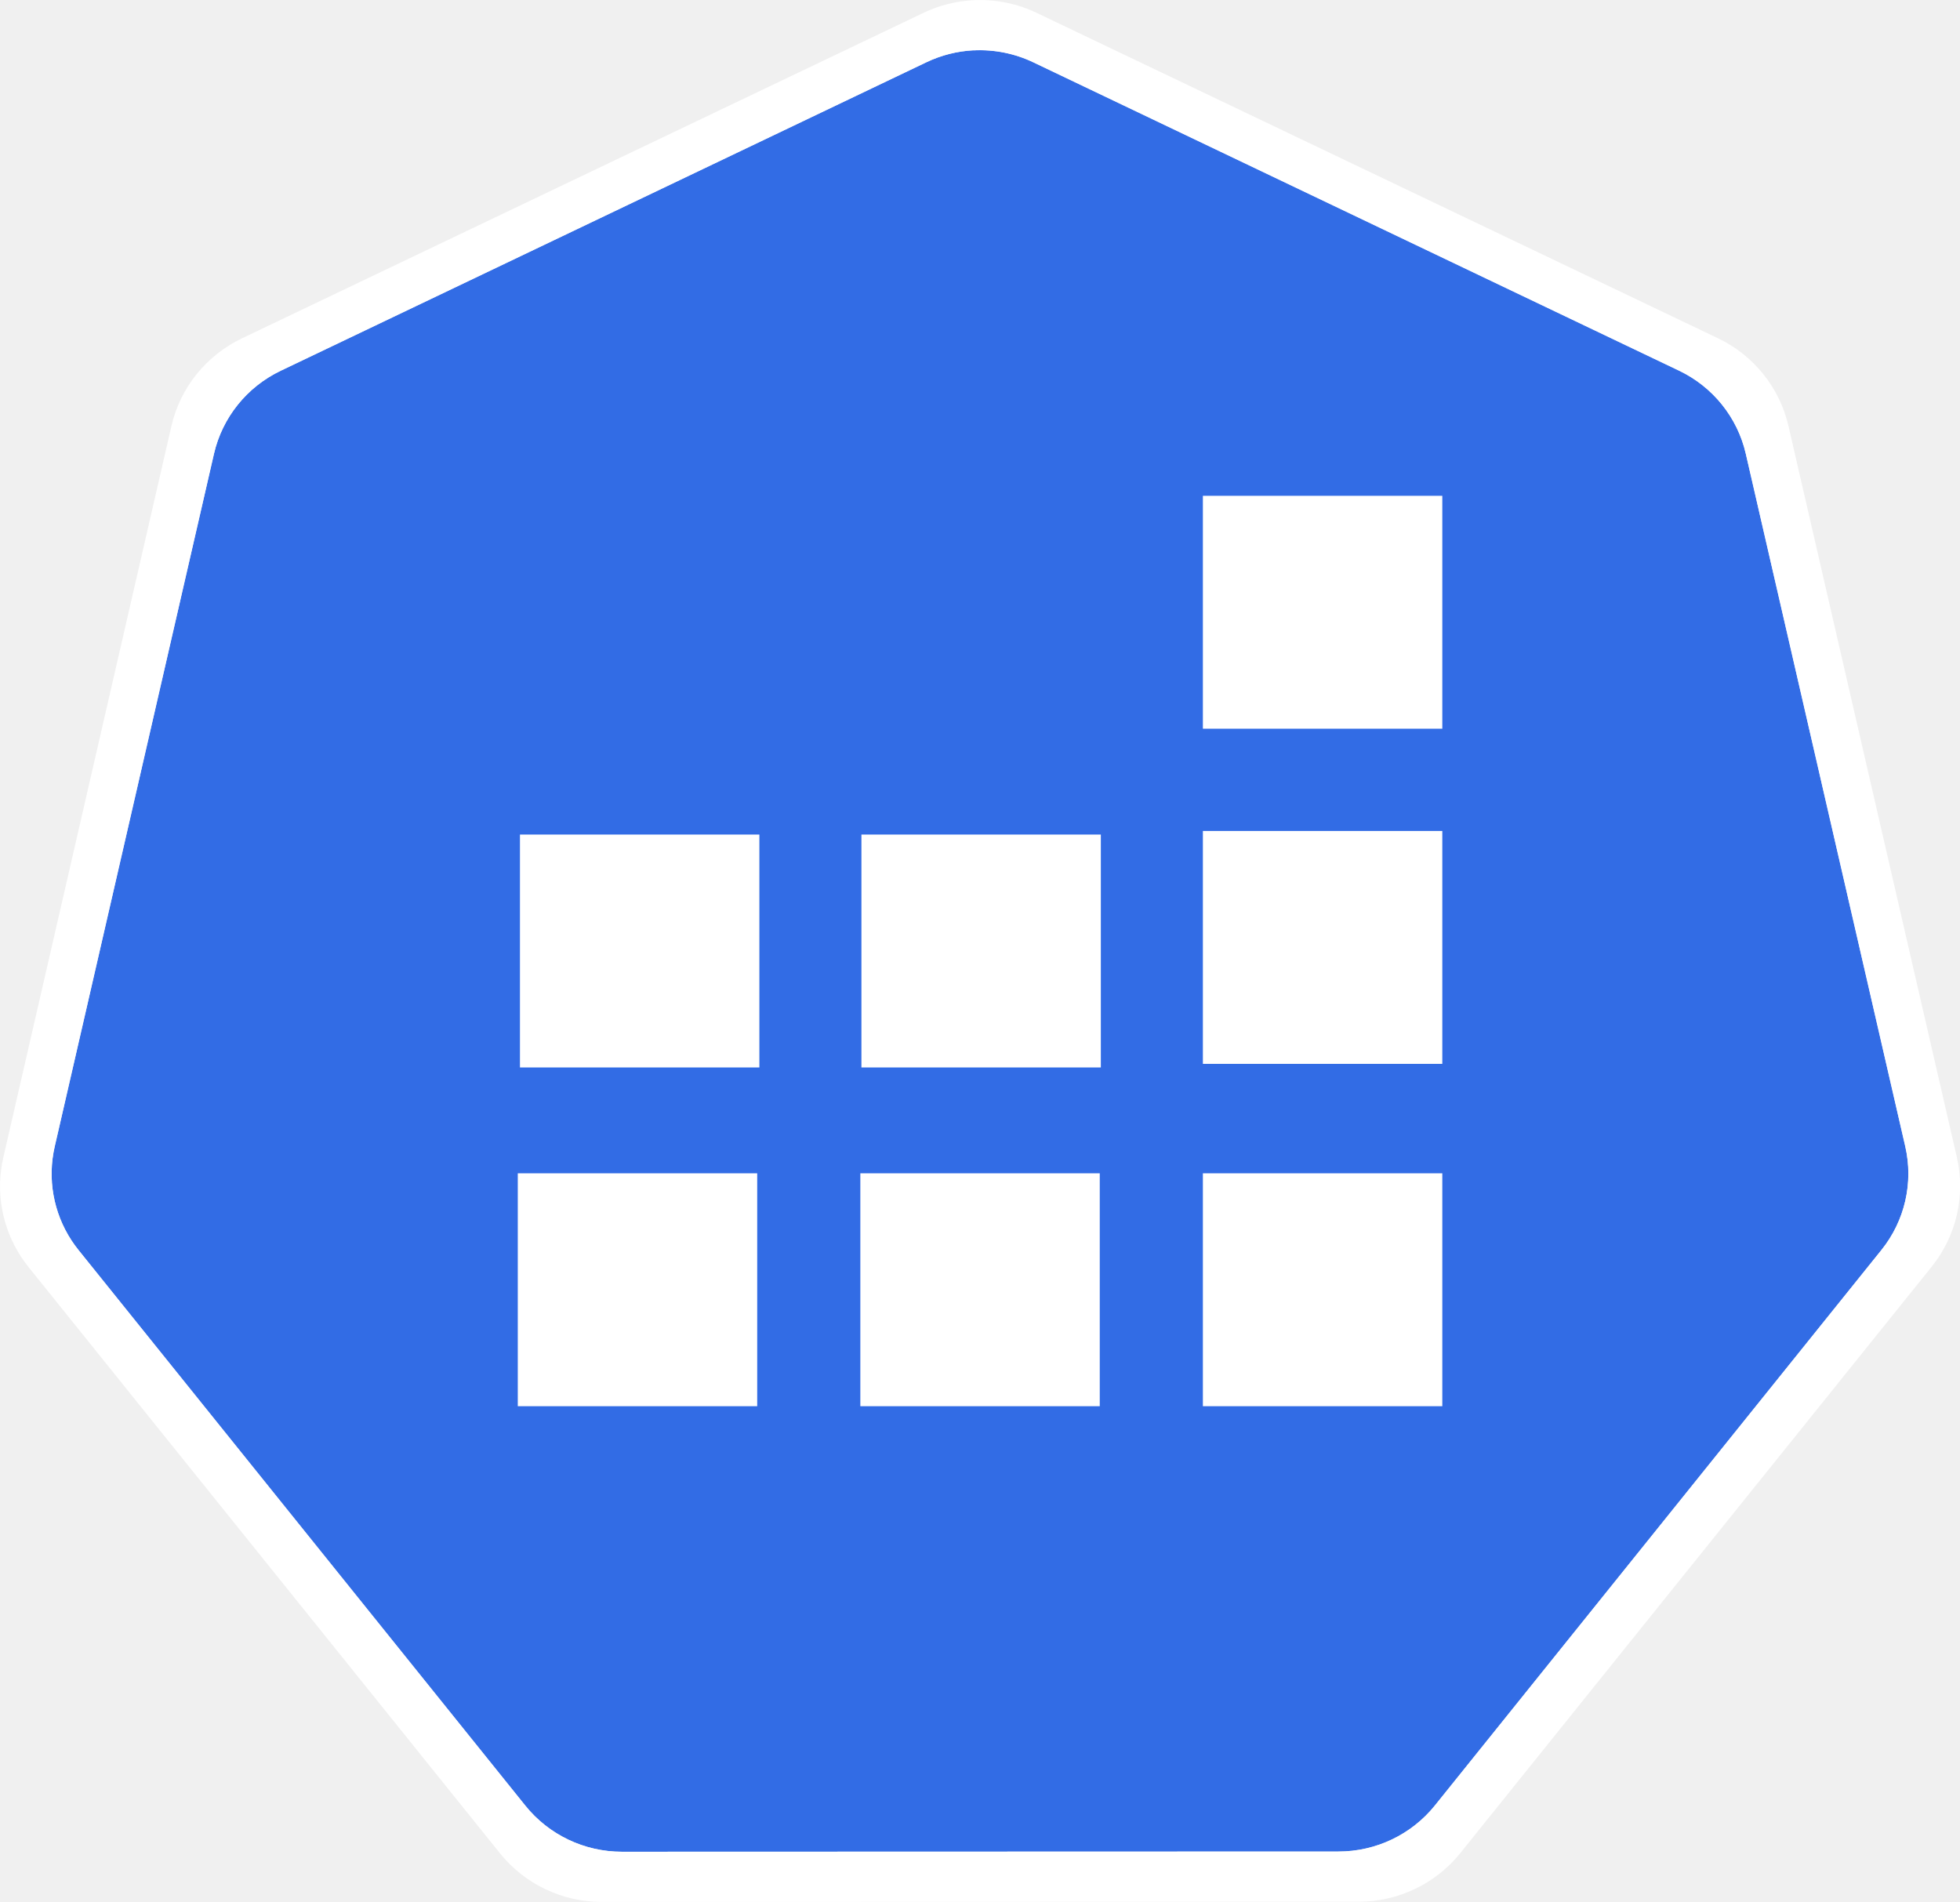
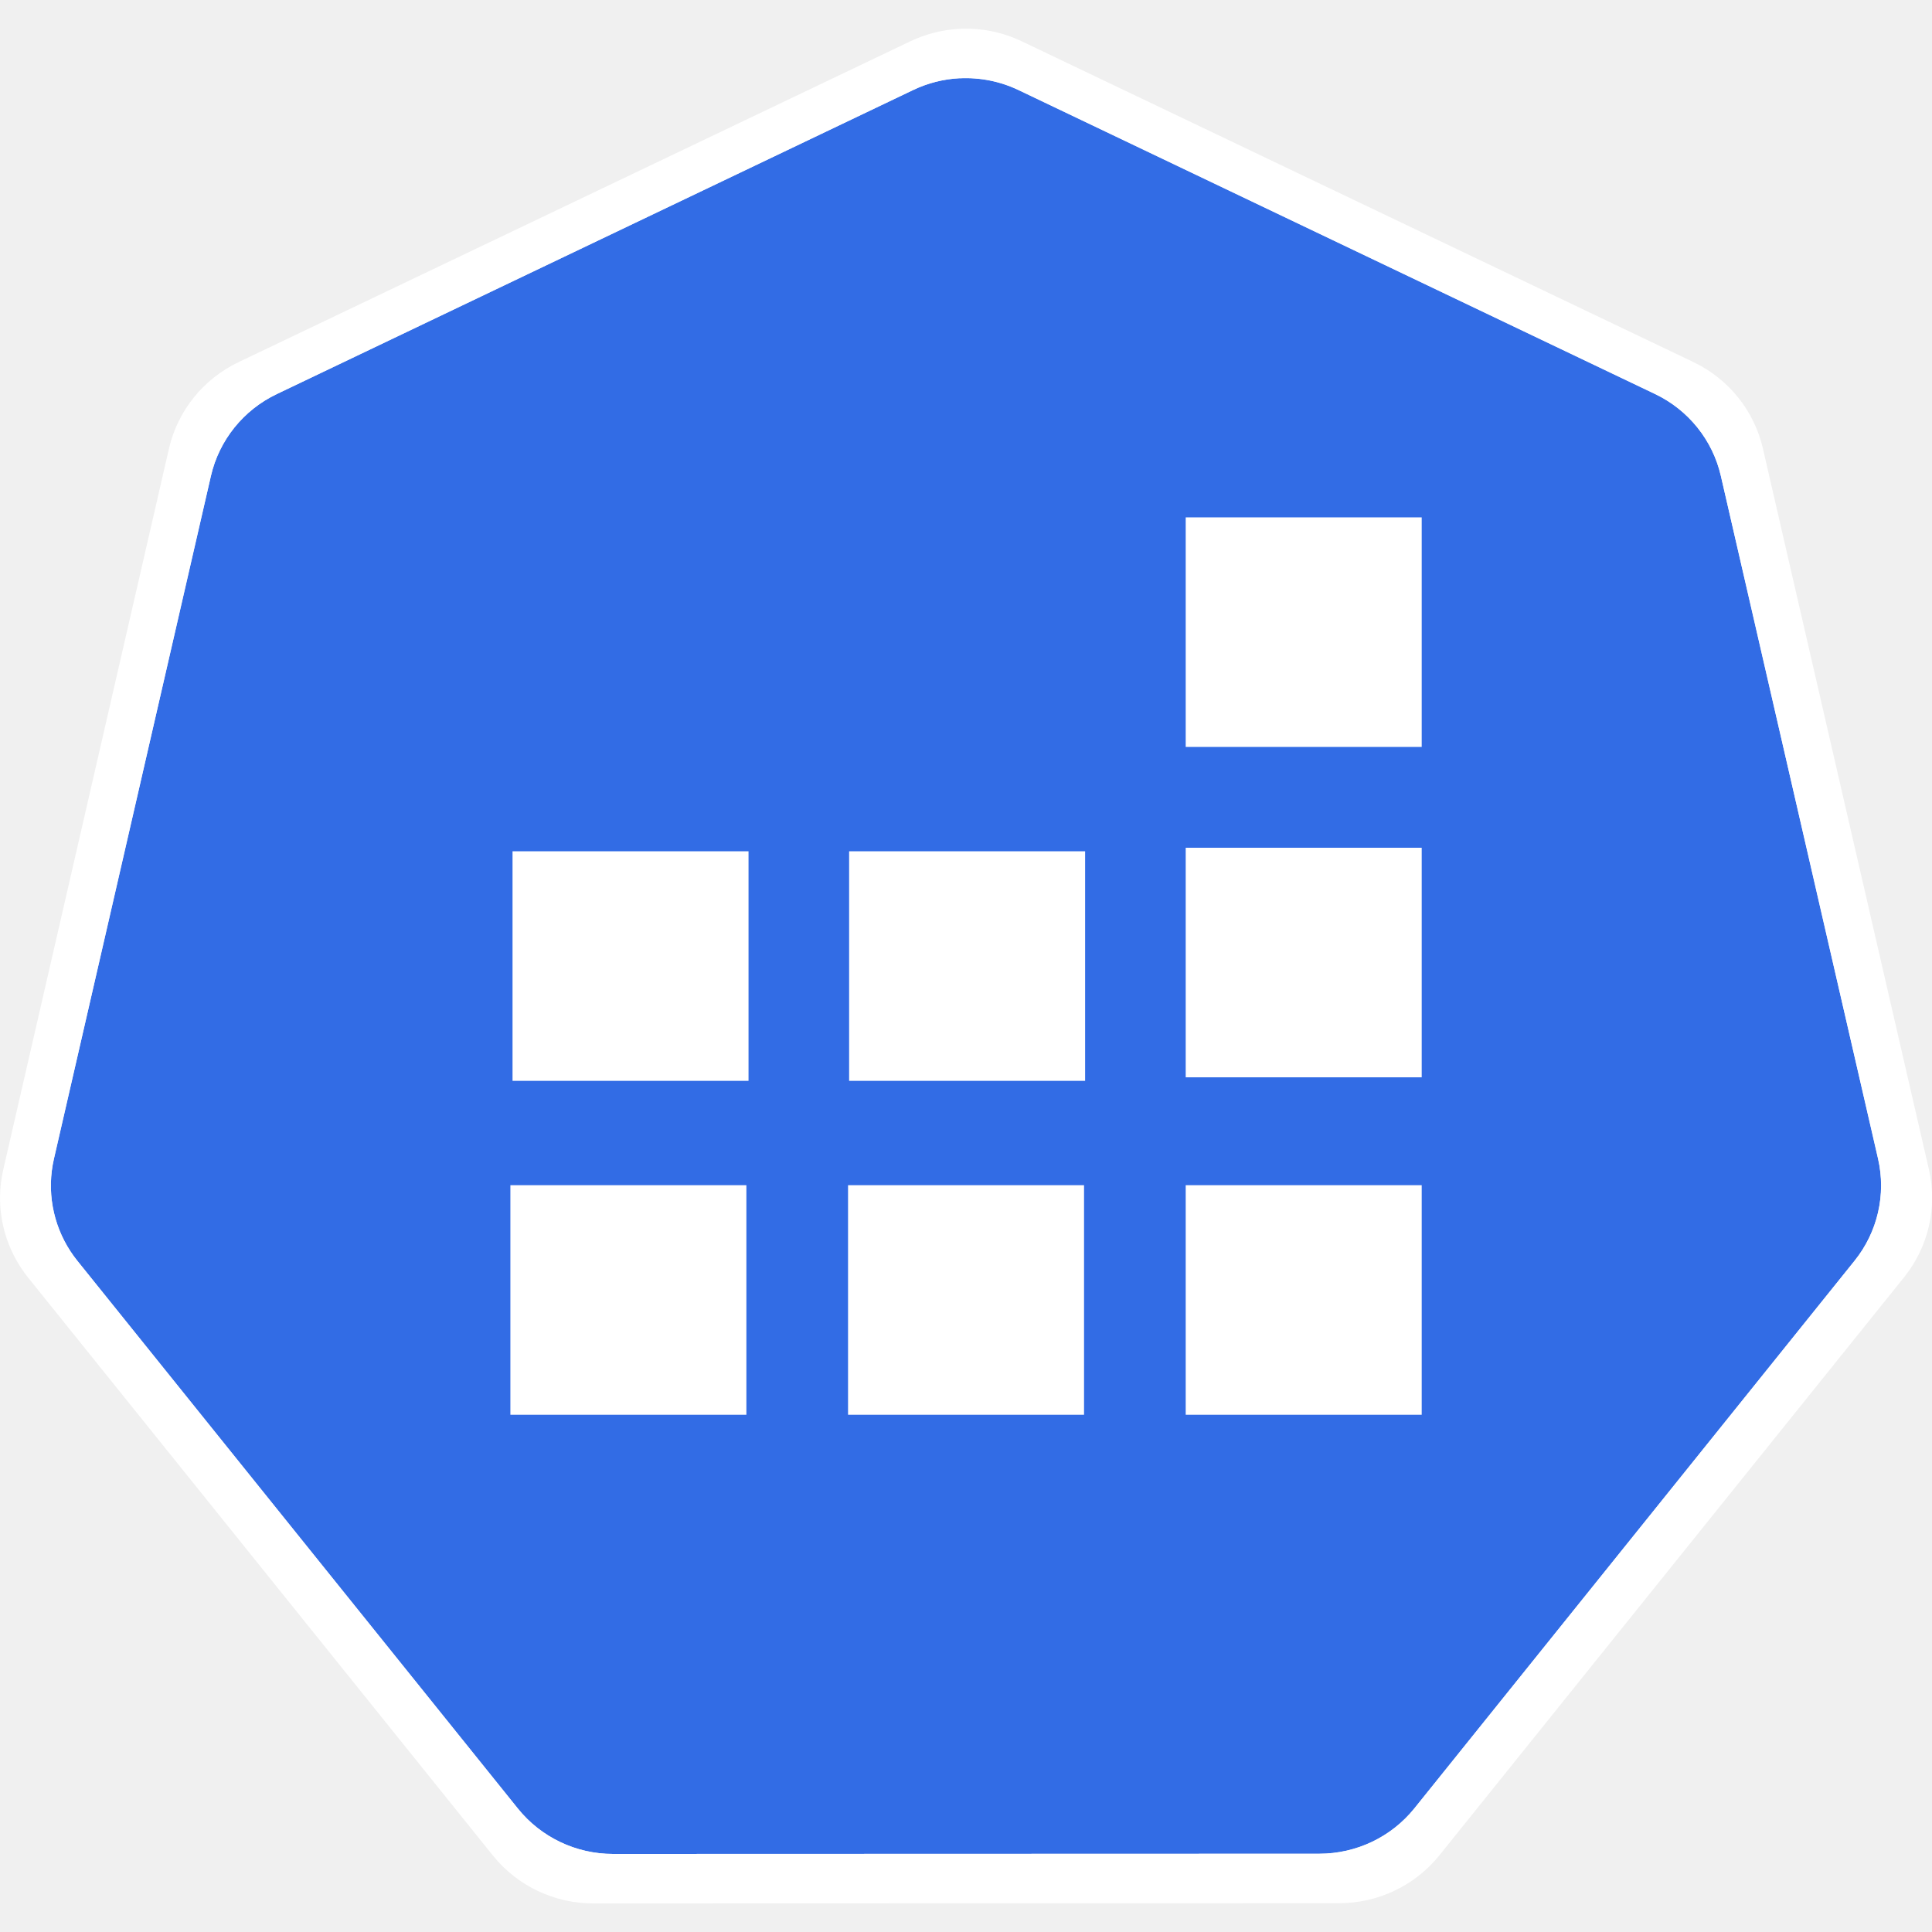
- <svg xmlns="http://www.w3.org/2000/svg" width="18.035mm" height="17.5mm" viewBox="0 0 18.035 17.5" version="1.1">
+ <svg xmlns="http://www.w3.org/2000/svg" x="0" y="0" width="20px" height="20px" viewBox="0 0 18.035 17.5" version="1.1">
  <defs />
  <g transform="translate(-0.9926264,-1.174181)">
    <g transform="matrix(1.014889,0,0,1.014889,16.90215,-2.698726)">
      <path d="m -6.849,4.272 a 1.119,1.11 0 0 0 -0.429,0.109 l -5.852,2.796 a 1.119,1.11 0 0 0 -0.606,0.753 l -1.444,6.281 a 1.119,1.11 0 0 0 0.152,0.851 1.119,1.11 0 0 0 0.064,0.088 l 4.051,5.037 a 1.119,1.11 0 0 0 0.875,0.418 l 6.496,-0.002 a 1.119,1.11 0 0 0 0.875,-0.417 L 1.382,15.149 A 1.119,1.11 0 0 0 1.598,14.21 L 0.152,7.929 A 1.119,1.11 0 0 0 -0.453,7.176 L -6.307,4.381 A 1.119,1.11 0 0 0 -6.849,4.272 Z" style="fill:#326ce5;fill-opacity:1;stroke:none;stroke-width:0;stroke-miterlimit:4;stroke-dasharray:none;stroke-opacity:1" />
      <path d="M -6.852,3.818 A 1.181,1.172 0 0 0 -7.304,3.933 l -6.179,2.951 a 1.181,1.172 0 0 0 -0.639,0.795 l -1.524,6.631 a 1.181,1.172 0 0 0 0.16,0.899 1.181,1.172 0 0 0 0.067,0.093 l 4.276,5.317 a 1.181,1.172 0 0 0 0.924,0.441 l 6.858,-0.002 a 1.181,1.172 0 0 0 0.924,-0.44 l 4.275,-5.318 a 1.181,1.172 0 0 0 0.228,-0.991 L 0.539,7.678 A 1.181,1.172 0 0 0 -0.1,6.883 L -6.279,3.932 A 1.181,1.172 0 0 0 -6.852,3.818 Z m 0.003,0.455 a 1.119,1.11 0 0 1 0.543,0.109 l 5.853,2.795 A 1.119,1.11 0 0 1 0.152,7.929 L 1.598,14.21 a 1.119,1.11 0 0 1 -0.216,0.939 l -4.049,5.037 a 1.119,1.11 0 0 1 -0.875,0.417 l -6.496,0.002 a 1.119,1.11 0 0 1 -0.875,-0.418 l -4.051,-5.037 a 1.119,1.11 0 0 1 -0.064,-0.088 1.119,1.11 0 0 1 -0.152,-0.851 l 1.444,-6.281 a 1.119,1.11 0 0 1 0.606,-0.753 l 5.852,-2.796 a 1.119,1.11 0 0 1 0.429,-0.109 z" style="color:#000000;font-style:normal;font-variant:normal;font-weight:normal;font-stretch:normal;font-size:medium;line-height:normal;font-family:Sans;-inkscape-font-specification:Sans;text-indent:0;text-align:start;text-decoration:none;text-decoration-line:none;letter-spacing:normal;word-spacing:normal;text-transform:none;writing-mode:lr-tb;direction:ltr;baseline-shift:baseline;text-anchor:start;display:inline;overflow:visible;visibility:visible;fill:#ffffff;fill-opacity:1;fill-rule:nonzero;stroke:none;stroke-width:0;stroke-miterlimit:4;stroke-dasharray:none;marker:none;enable-background:accumulate" />
    </g>
    <g transform="translate(0.3040563,1.092311)">
      <rect y="10.878" x="5.453" height="2.143" width="2.203" style="opacity:1;fill:#ffffff;fill-opacity:1;fill-rule:nonzero;stroke:none;stroke-width:0.709;stroke-linecap:butt;stroke-linejoin:round;stroke-miterlimit:10;stroke-dasharray:1.418, 1.418;stroke-dashoffset:23.045;stroke-opacity:1" />
      <rect style="opacity:1;fill:#ffffff;fill-opacity:1;fill-rule:nonzero;stroke:none;stroke-width:0.709;stroke-linecap:butt;stroke-linejoin:round;stroke-miterlimit:10;stroke-dasharray:1.418, 1.418;stroke-dashoffset:23.045;stroke-opacity:1" width="2.203" height="2.143" x="8.605" y="10.878" />
      <rect y="10.878" x="11.757" height="2.143" width="2.203" style="opacity:1;fill:#ffffff;fill-opacity:1;fill-rule:nonzero;stroke:none;stroke-width:0.709;stroke-linecap:butt;stroke-linejoin:round;stroke-miterlimit:10;stroke-dasharray:1.418, 1.418;stroke-dashoffset:23.045;stroke-opacity:1" />
      <rect style="opacity:1;fill:#ffffff;fill-opacity:1;fill-rule:nonzero;stroke:none;stroke-width:0.709;stroke-linecap:butt;stroke-linejoin:round;stroke-miterlimit:10;stroke-dasharray:1.418, 1.418;stroke-dashoffset:23.045;stroke-opacity:1" width="2.203" height="2.143" x="11.757" y="7.728" />
      <rect y="7.761" x="8.615" height="2.143" width="2.203" style="opacity:1;fill:#ffffff;fill-opacity:1;fill-rule:nonzero;stroke:none;stroke-width:0.709;stroke-linecap:butt;stroke-linejoin:round;stroke-miterlimit:10;stroke-dasharray:1.418, 1.418;stroke-dashoffset:23.045;stroke-opacity:1" />
      <rect style="opacity:1;fill:#ffffff;fill-opacity:1;fill-rule:nonzero;stroke:none;stroke-width:0.709;stroke-linecap:butt;stroke-linejoin:round;stroke-miterlimit:10;stroke-dasharray:1.418, 1.418;stroke-dashoffset:23.045;stroke-opacity:1" width="2.203" height="2.143" x="5.473" y="7.761" />
      <rect y="4.644" x="11.757" height="2.143" width="2.203" style="opacity:1;fill:#ffffff;fill-opacity:1;fill-rule:nonzero;stroke:none;stroke-width:0.709;stroke-linecap:butt;stroke-linejoin:round;stroke-miterlimit:10;stroke-dasharray:1.418, 1.418;stroke-dashoffset:23.045;stroke-opacity:1" />
    </g>
  </g>
</svg>
